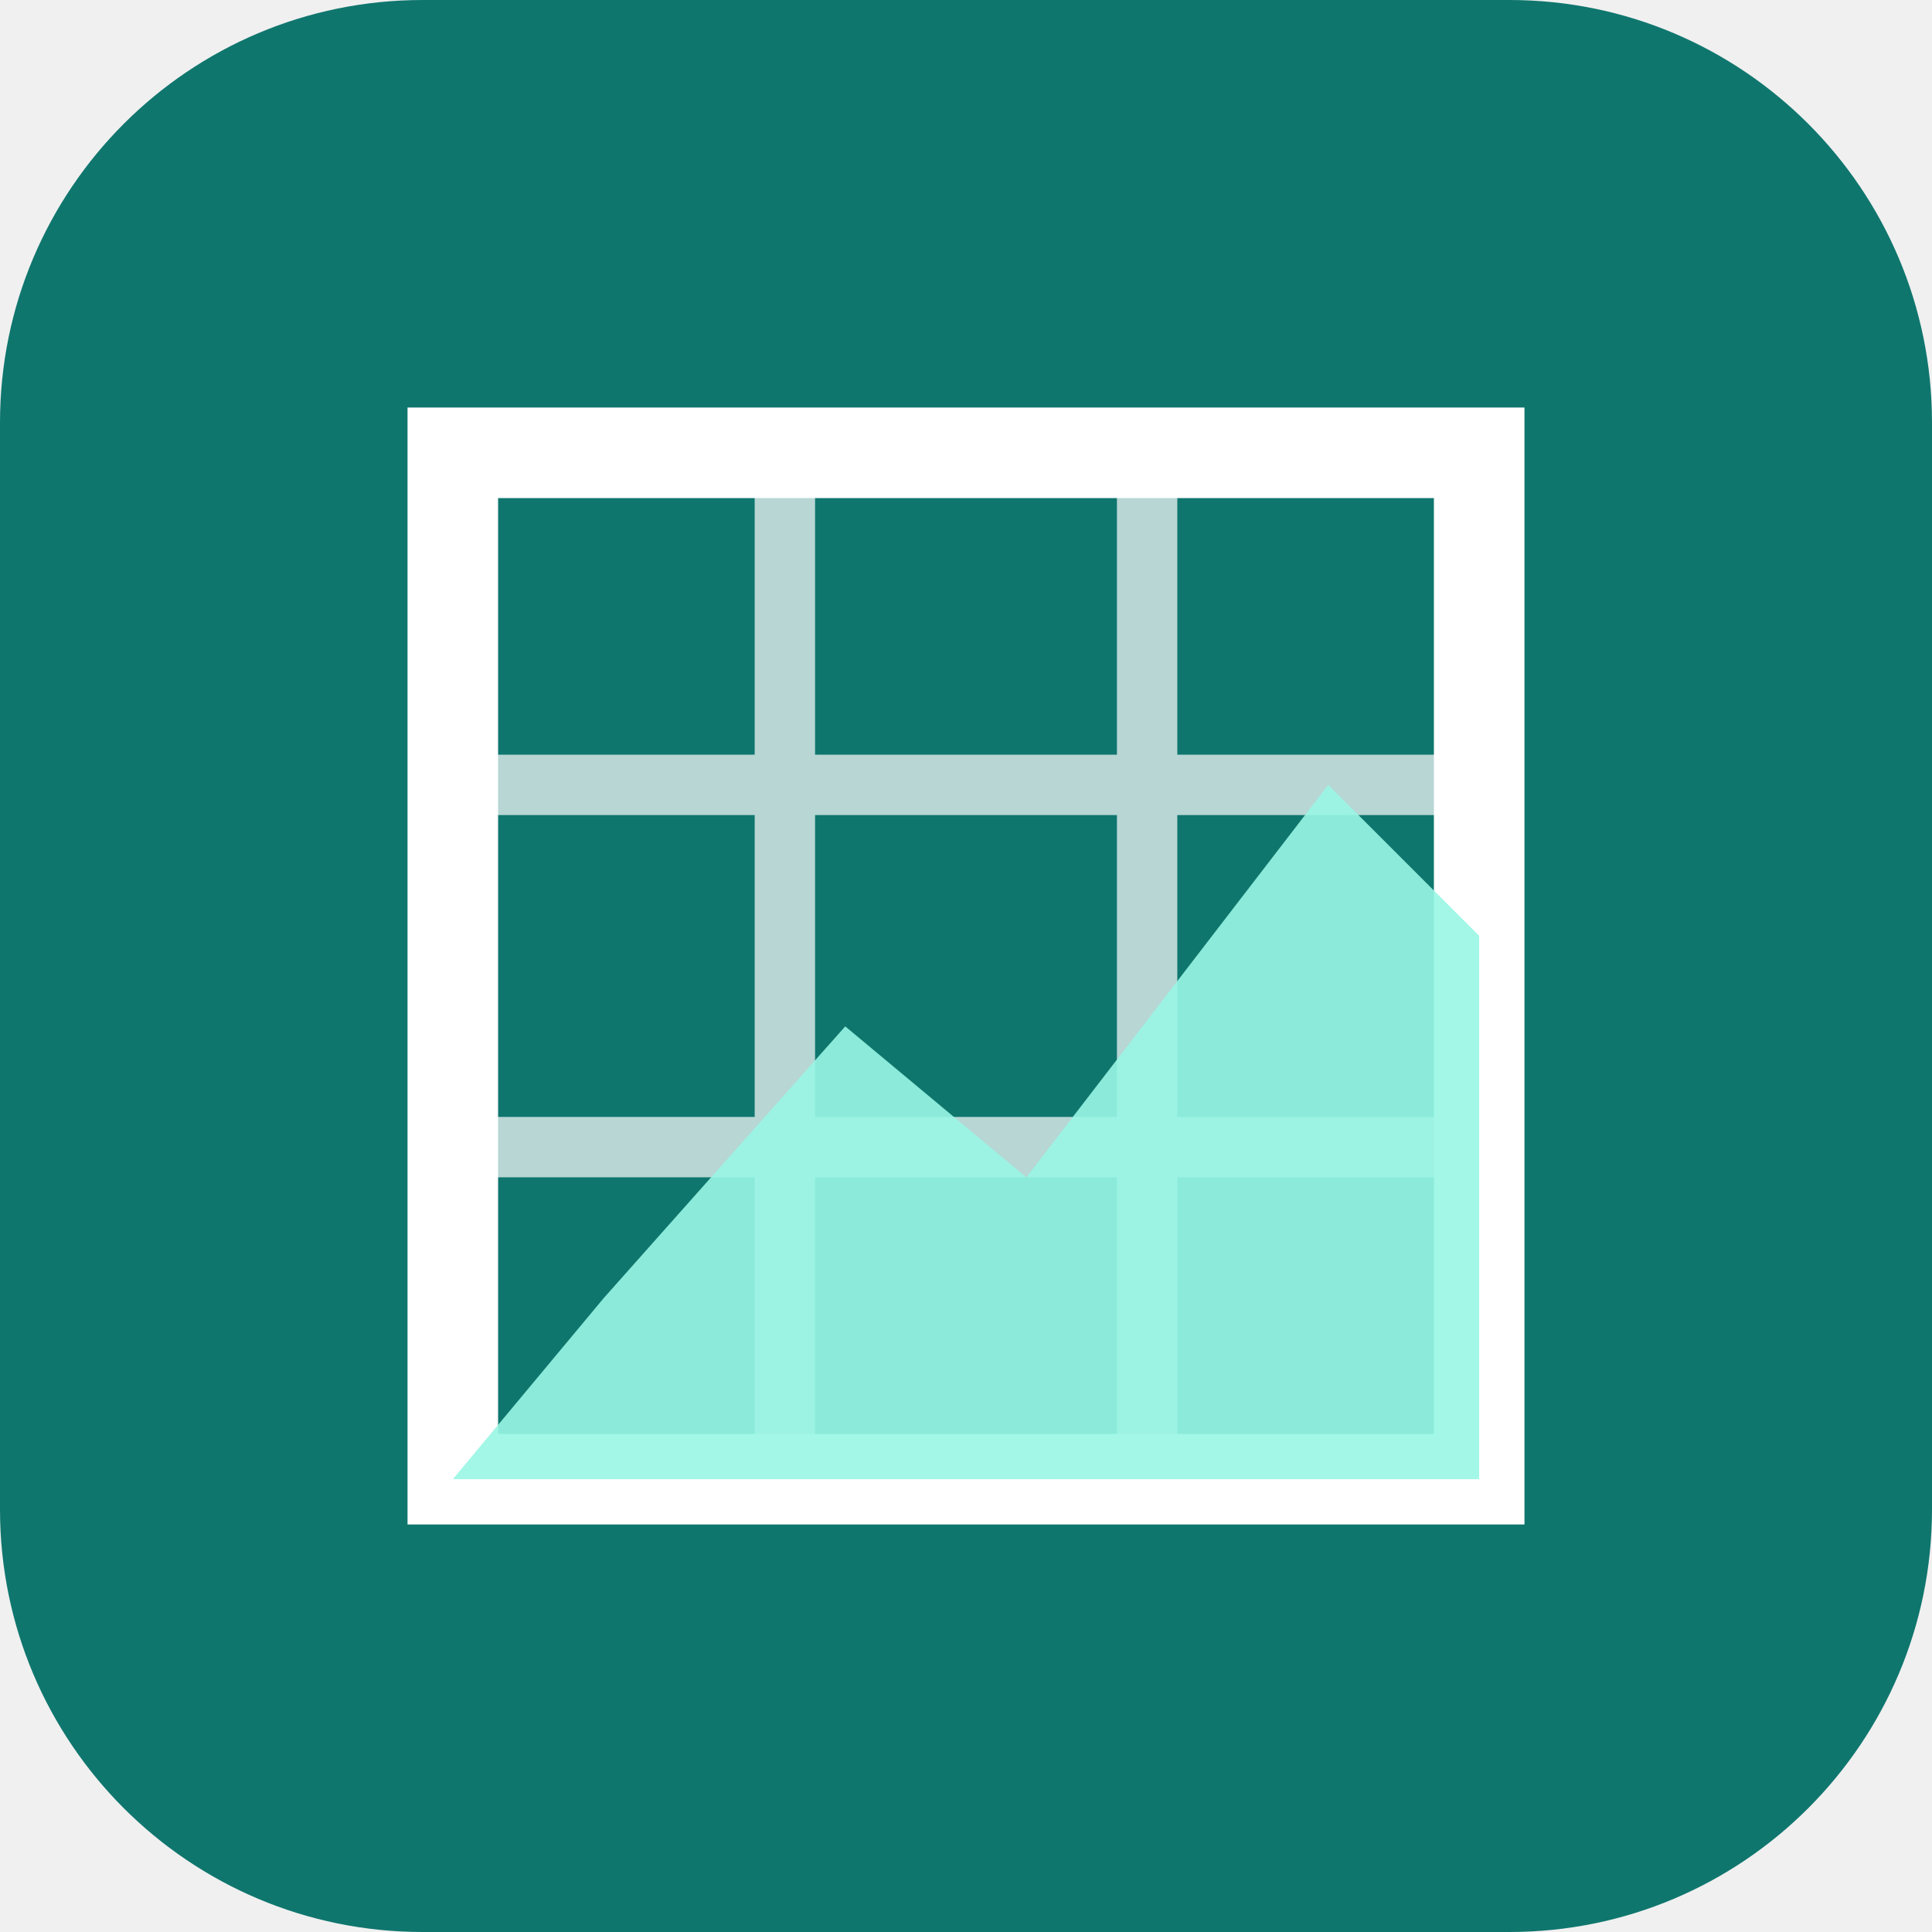
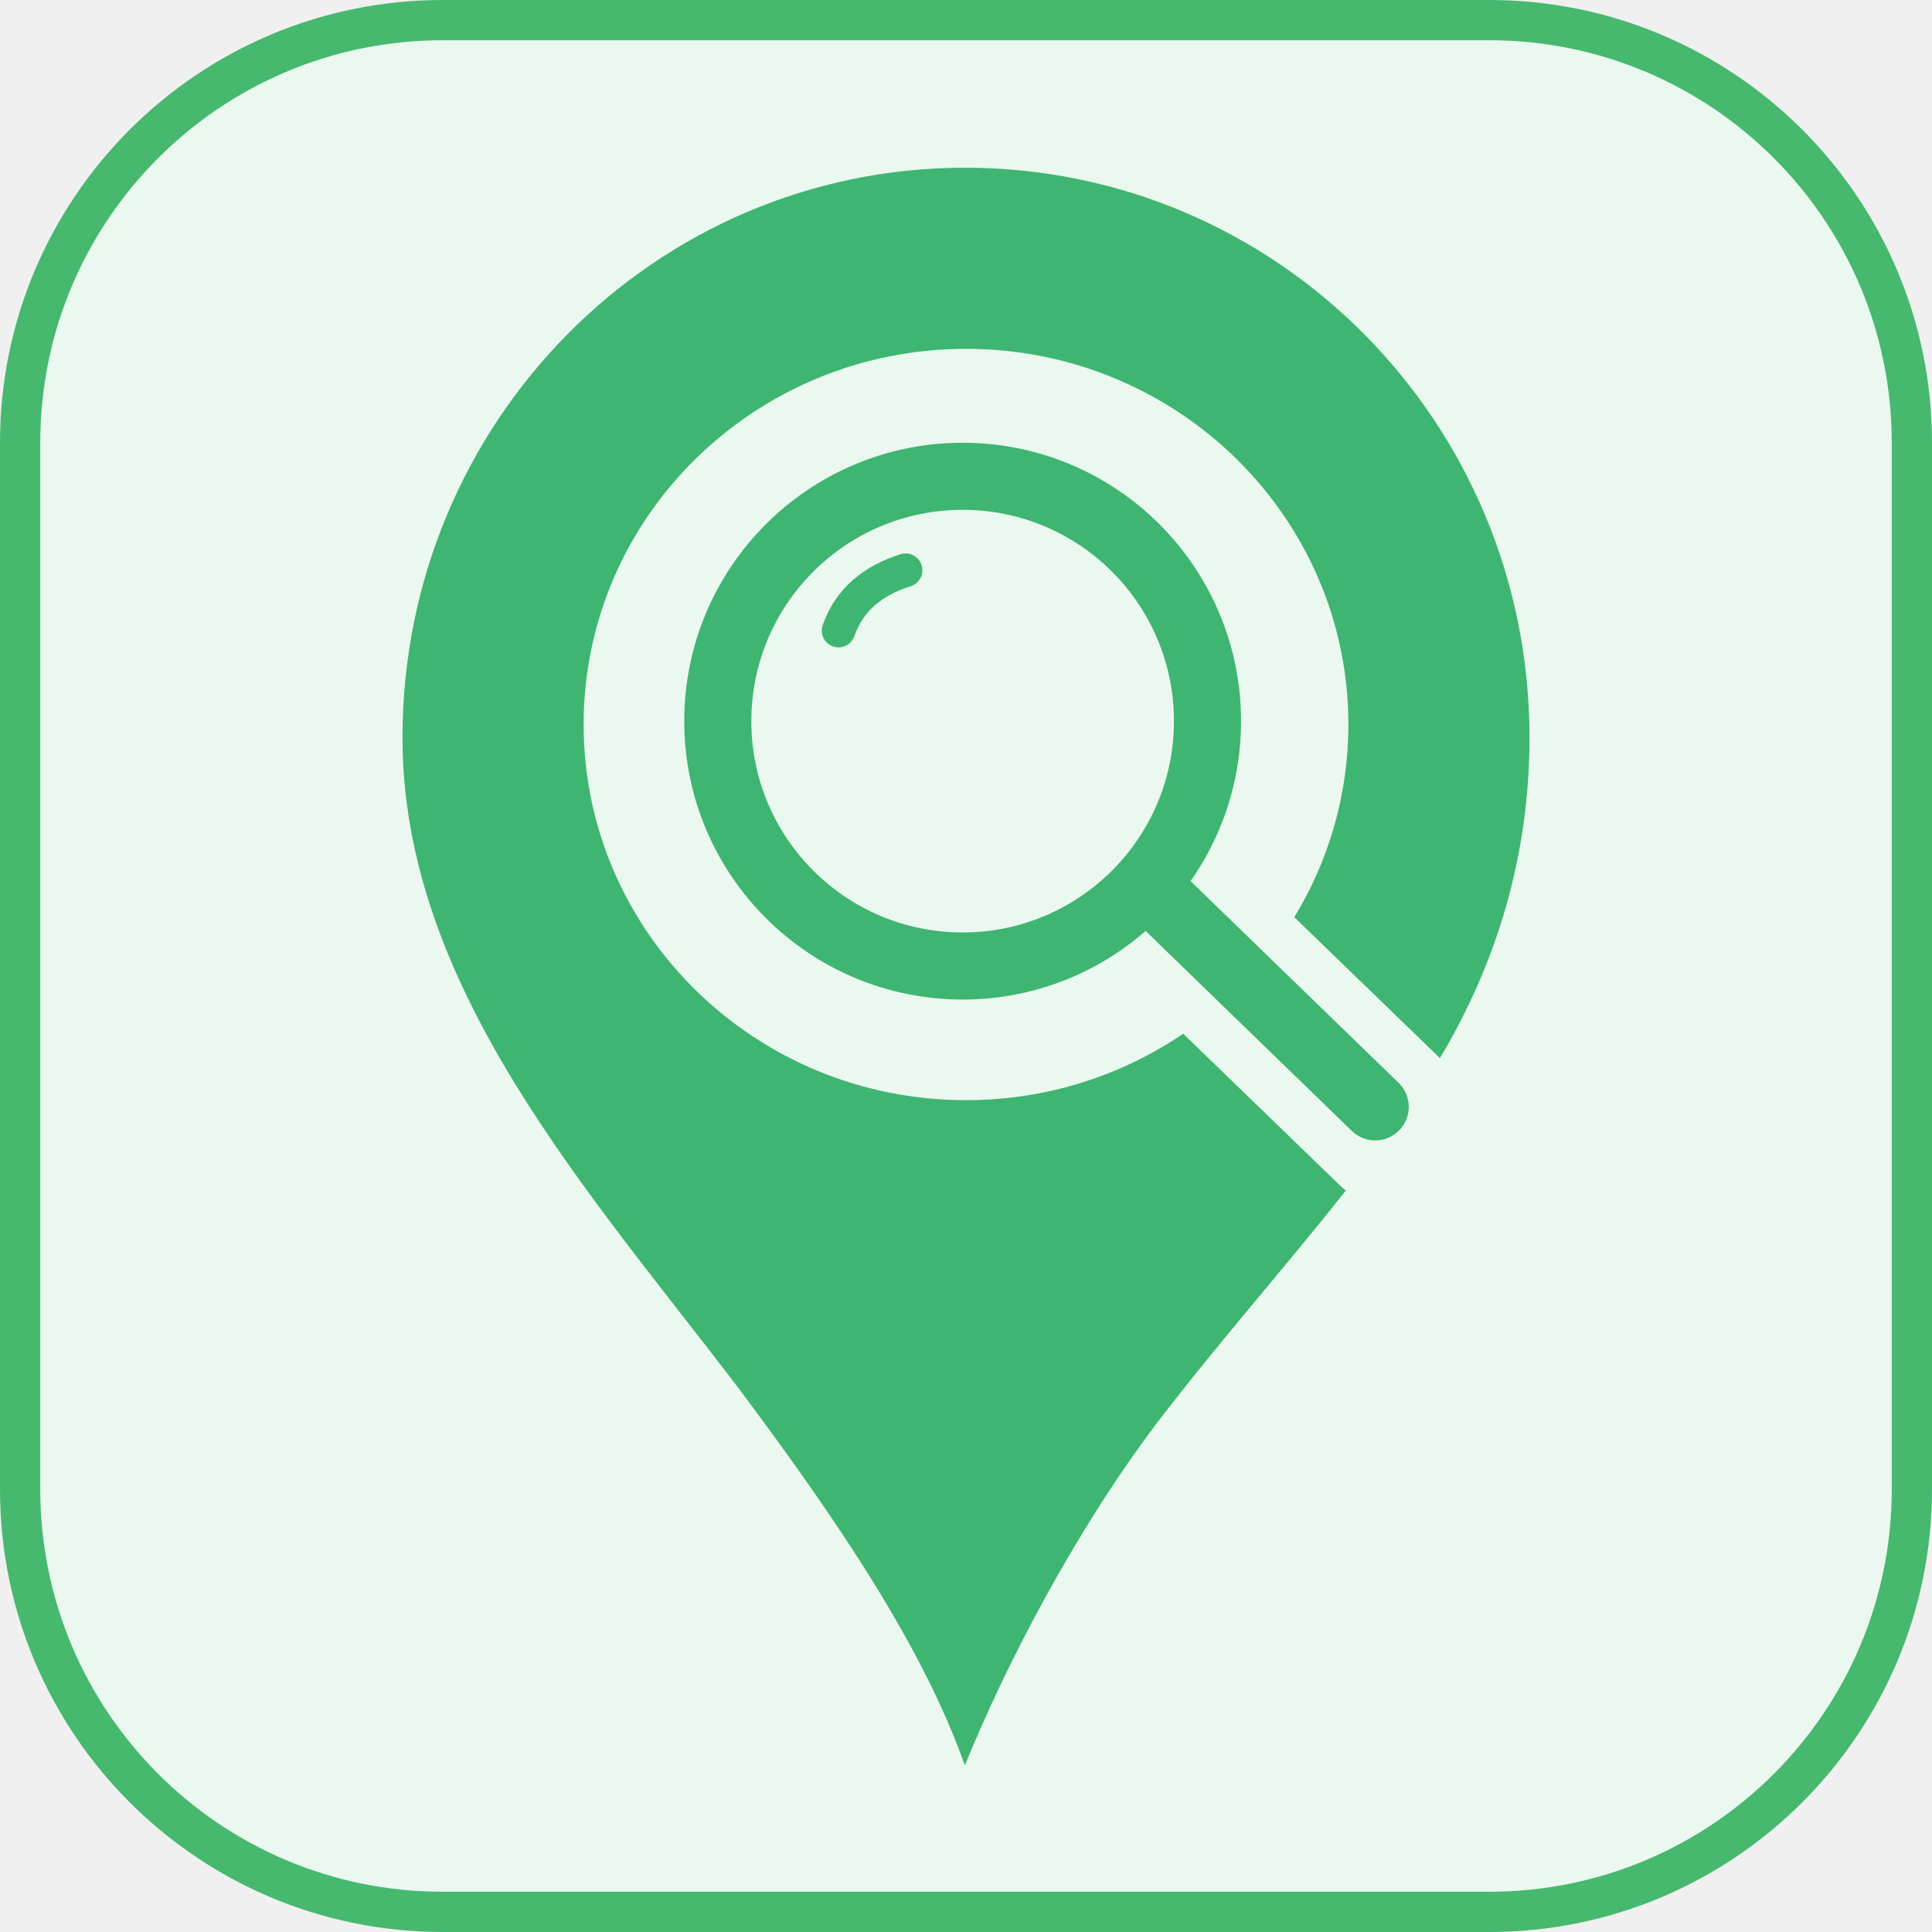
- <svg xmlns="http://www.w3.org/2000/svg" viewBox="0 0 64 64" role="img" aria-label="async-geotiff logo">
-   <rect width="64" height="64" rx="14" fill="#0f766e" />
-   <path d="M15 15h34v34H15z" fill="none" stroke="#fff" stroke-width="3" />
-   <path d="M15 26h34M15 38h34M26 15v34M38 15v34" stroke="#fff" stroke-width="2" opacity=".7" />
-   <path d="M20 43l8-9 6 5 10-13 5 5v18H15z" fill="#99f6e4" opacity=".9" />
+ <svg xmlns="http://www.w3.org/2000/svg" width="288" height="288" viewBox="0 0 288 288" fill="none">
+   <g clip-path="url(#clip0_29_2)">
+     <rect x="3" y="3" width="282" height="282" rx="63" fill="#EAF8EF" stroke="#46B96F" stroke-width="6" />
+     <path d="M172 133L205 165L172 133Z" fill="black" />
+     <path d="M172 133L205 165" stroke="url(#paint0_linear_29_2)" stroke-width="10" stroke-linecap="round" />
+     <path d="M143.829 25C190.363 25 228 62.874 228 109.961C228 127.362 223.209 143.399 214.655 157.729C214.654 157.732 214.652 157.734 214.65 157.736L192.938 136.726C198.056 128.327 201 118.501 201 108C201 77.072 175.48 52 144 52C112.52 52 87 77.072 87 108C87 138.928 112.52 164 144 164C156.025 164 167.18 160.341 176.376 154.095L199.655 176.623C199.966 176.924 200.289 177.204 200.622 177.464C191.672 188.806 181.707 200.05 172.57 211.981C159.91 228.701 149.646 248.832 143.829 263.163C137.67 245.761 125.352 227.336 110.297 207.205C87.715 177.52 60 147.152 60 109.961C60 62.874 97.638 25 143.829 25Z" fill="url(#paint1_linear_29_2)" />
+     <path d="M125 94C126.622 89.371 130.135 86.543 135 85" stroke="url(#paint2_linear_29_2)" stroke-width="5" stroke-linecap="round" />
+     <path d="M143.5 144C163.658 144 180 127.658 180 107.5C180 87.342 163.658 71 143.5 71C123.342 71 107 87.342 107 107.5C107 127.658 123.342 144 143.5 144Z" stroke="url(#paint3_linear_29_2)" stroke-width="10" stroke-linecap="round" />
+   </g>
+   <defs>
+     <linearGradient id="paint0_linear_29_2" x1="116.934" y1="72.259" x2="211.27" y2="179.925" gradientUnits="userSpaceOnUse">
+       <stop offset="0.95" stop-color="#3FB572" />
+     </linearGradient>
+     <linearGradient id="paint1_linear_29_2" x1="74.713" y1="26.365" x2="214.422" y2="262.14" gradientUnits="userSpaceOnUse">
+       <stop offset="1" stop-color="#3FB572" />
+     </linearGradient>
+     <linearGradient id="paint2_linear_29_2" x1="119.054" y1="72.4" x2="194.631" y2="155.874" gradientUnits="userSpaceOnUse">
+       <stop offset="1" stop-color="#3FB572" />
+     </linearGradient>
+     <linearGradient id="paint3_linear_29_2" x1="113.833" y1="66.325" x2="219.916" y2="177.803" gradientUnits="userSpaceOnUse">
+       <stop offset="1" stop-color="#3FB572" />
+     </linearGradient>
+     <clipPath id="clip0_29_2">
+       <rect width="288" height="288" fill="white" />
+     </clipPath>
+   </defs>
</svg>
